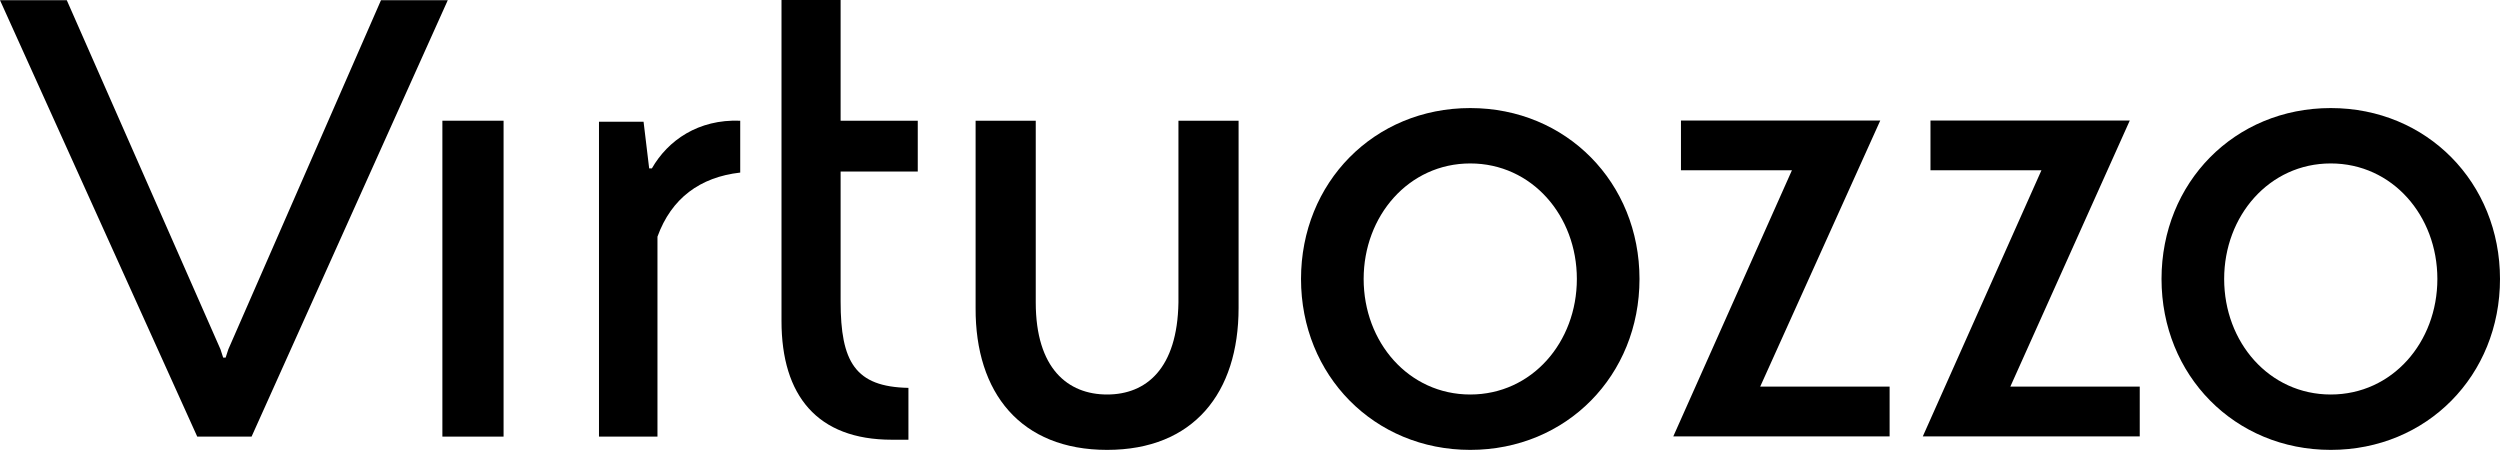
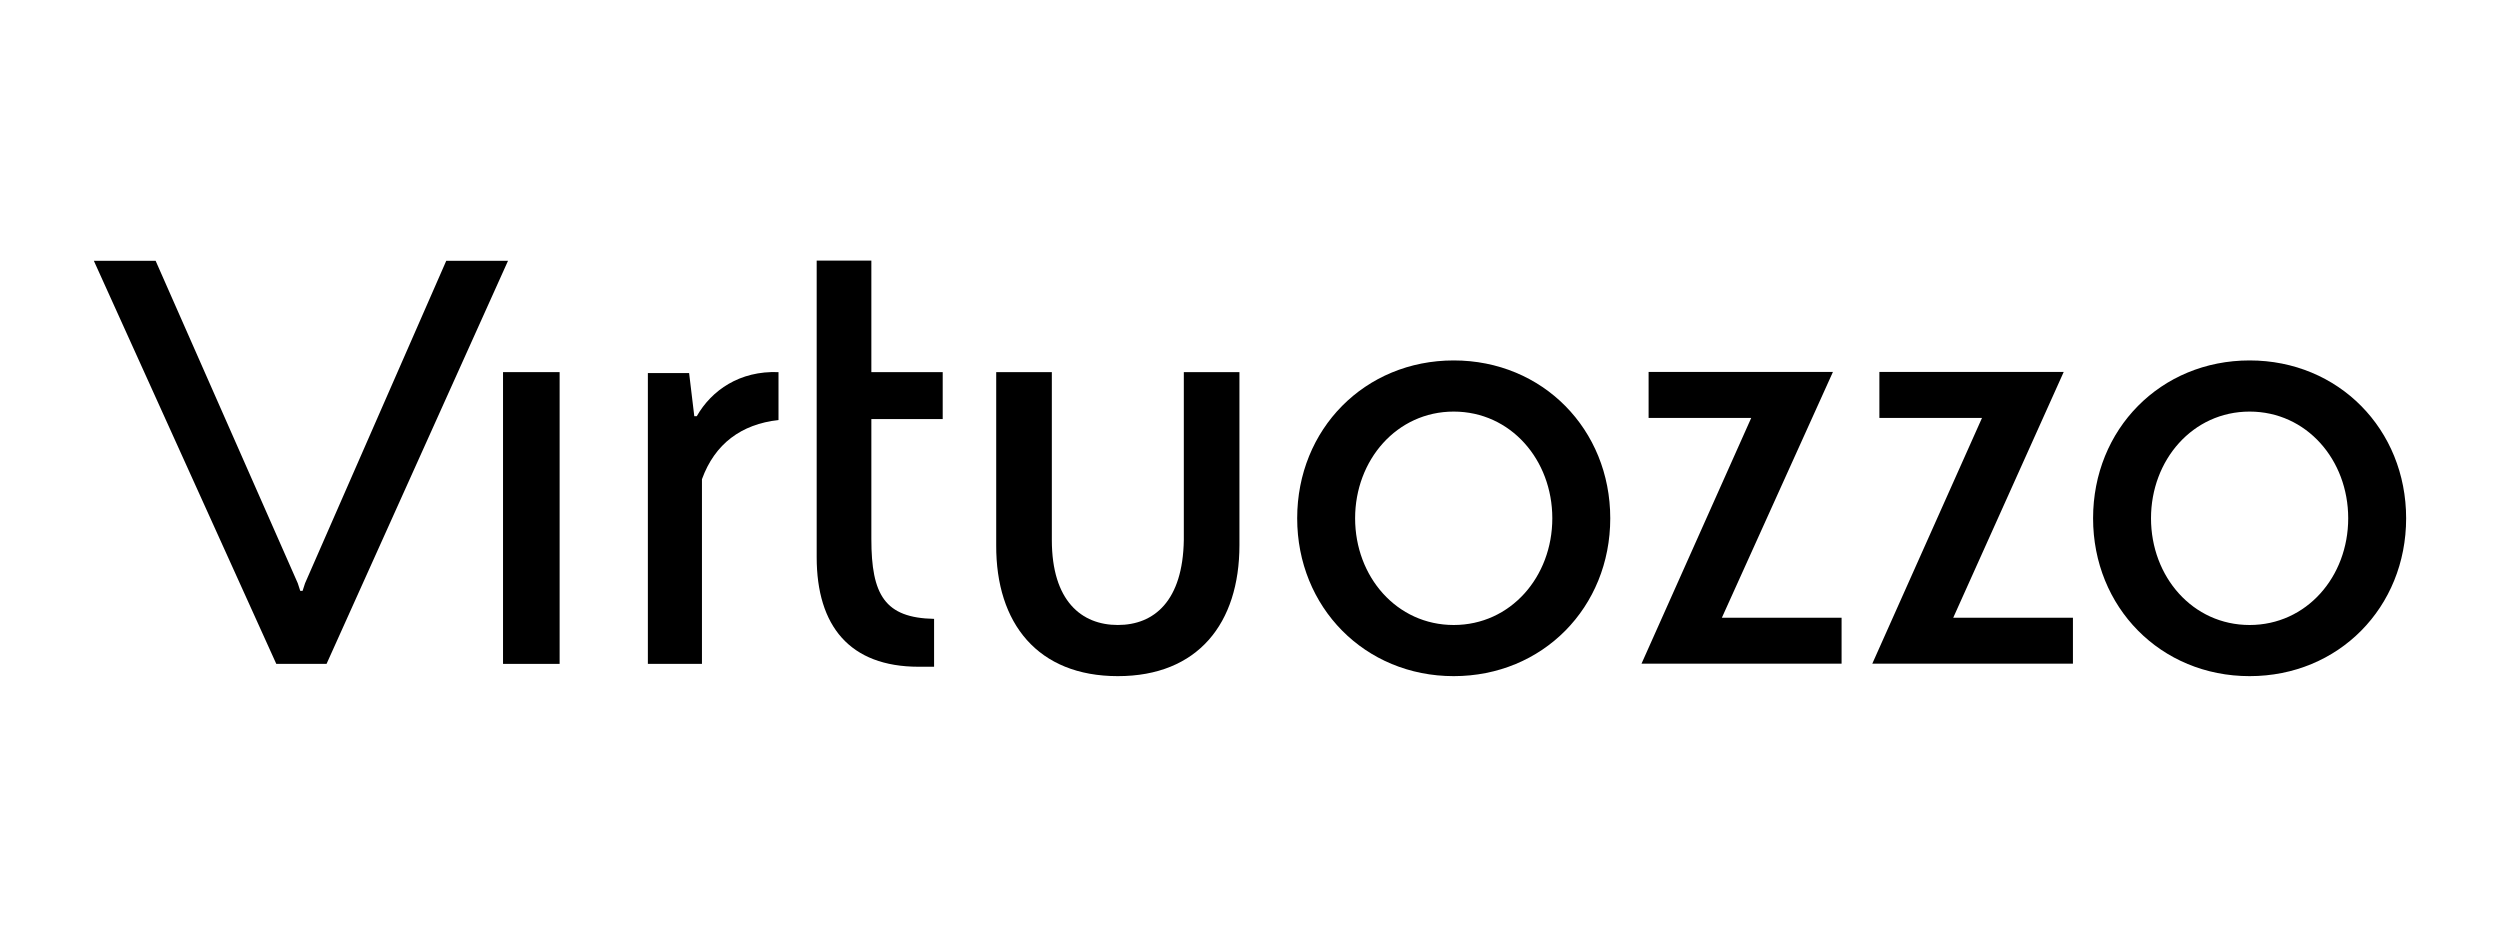
- <svg xmlns="http://www.w3.org/2000/svg" width="600" height="108" viewBox="0 0 600 108" fill="none">
-   <path d="M156.448 40.421H155.801L154.457 29.221H143.756V104.786H157.792V56.799C161.127 47.589 167.997 42.512 177.653 41.417V28.972C167.598 28.573 160.281 33.701 156.448 40.421Z" fill="black" />
-   <path d="M91.438 0.05L54.803 83.829L54.156 85.82H53.559L52.912 83.829L16.028 0.05H0L47.337 104.786H60.378L107.466 0.05H91.438Z" fill="black" />
-   <path d="M297.261 73.922C297.261 94.282 286.459 107.972 265.703 107.972C244.946 107.972 234.045 94.282 234.145 73.922V28.971H248.58V72.578C248.58 88.458 256.295 94.68 265.703 94.68C275.11 94.68 282.577 88.458 282.826 72.578V28.971H297.261V73.922Z" fill="black" />
-   <path d="M120.857 28.971H106.173V104.786H120.857V28.971Z" fill="black" />
-   <path d="M187.561 77.059C187.561 94.93 196.122 105.533 214.041 105.533H218.023V93.088C205.231 92.839 201.747 86.866 201.747 72.33V41.168H220.263V28.972H201.747V0H187.561V77.059Z" fill="black" />
-   <path d="M451.266 28.922H403.431V40.87H430.061L401.589 104.737H453.506V92.79H422.445L451.266 28.922Z" fill="black" />
-   <path d="M511.149 28.922H463.314V40.87H489.944L461.472 104.737H513.538V92.79H482.478L511.149 28.922Z" fill="black" />
-   <path d="M352.861 25.935C329.765 25.935 312.244 43.806 312.244 66.954C312.244 90.052 329.765 107.972 352.861 107.972C375.957 107.972 393.479 90.101 393.479 66.954C393.479 43.856 375.957 25.935 352.861 25.935ZM352.861 94.681C338.078 94.681 327.276 82.137 327.276 66.954C327.276 51.821 338.078 39.227 352.861 39.227C367.645 39.227 378.446 51.771 378.446 66.954C378.446 82.137 367.645 94.681 352.861 94.681Z" fill="black" />
-   <path d="M559.383 25.935C536.287 25.935 518.766 43.806 518.766 66.954C518.766 90.051 536.287 107.972 559.383 107.972C582.479 107.972 600 90.101 600 66.954C600 43.856 582.479 25.935 559.383 25.935ZM559.383 94.681C544.599 94.681 533.798 82.136 533.798 66.954C533.798 51.821 544.599 39.226 559.383 39.226C574.166 39.226 584.968 51.771 584.968 66.954C584.968 82.136 574.166 94.681 559.383 94.681Z" fill="black" />
+ <svg xmlns="http://www.w3.org/2000/svg" width="800" zoomAndPan="magnify" viewBox="0 0 600 225" height="300" preserveAspectRatio="xMidYMid meet" version="1.0">
+   <defs>
+     <clipPath id="88fde3e039">
+       <path d="M 22.5 62.551 L 122 62.551 L 122 160 L 22.5 160 Z M 22.5 62.551 " clip-rule="nonzero" />
+     </clipPath>
+     <clipPath id="d493a9e91c">
+       <path d="M 239 89 L 298 89 L 298 162.301 L 239 162.301 Z M 239 89 " clip-rule="nonzero" />
+     </clipPath>
+     <clipPath id="69cd33013a">
+       <path d="M 196 62.551 L 227 62.551 L 227 161 L 196 161 Z M 196 62.551 " clip-rule="nonzero" />
+     </clipPath>
+     <clipPath id="84ddfe4bb9">
+       <path d="M 311 86 L 387 86 L 387 162.301 L 311 162.301 Z M 311 86 " clip-rule="nonzero" />
+     </clipPath>
+     <clipPath id="e5c3bdd697">
+       <path d="M 502 86 L 577.5 86 L 577.5 162.301 L 502 162.301 Z M 502 86 " clip-rule="nonzero" />
+     </clipPath>
+   </defs>
+   <path fill="#000000" d="M 167.227 99.883 L 166.629 99.883 L 165.387 89.539 L 155.488 89.539 L 155.488 159.332 L 168.469 159.332 L 168.469 115.012 C 171.555 106.504 177.91 101.812 186.84 100.805 L 186.84 89.309 C 177.539 88.941 170.773 93.676 167.227 99.883 Z M 167.227 99.883 " fill-opacity="1" fill-rule="nonzero" />
+   <g clip-path="url(#88fde3e039)">
+     <path fill="#000000" d="M 107.098 62.598 L 73.215 139.977 L 72.617 141.816 L 72.062 141.816 L 71.465 139.977 L 37.352 62.598 L 22.527 62.598 L 66.309 159.332 L 78.371 159.332 L 121.922 62.598 Z M 107.098 62.598 " fill-opacity="1" fill-rule="nonzero" />
+   </g>
+   <g clip-path="url(#d493a9e91c)">
+     <path fill="#000000" d="M 297.465 130.824 C 297.465 149.629 287.477 162.273 268.277 162.273 C 249.078 162.273 238.996 149.629 239.09 130.824 L 239.09 89.309 L 252.441 89.309 L 252.441 129.586 C 252.441 144.25 259.578 149.996 268.277 149.996 C 276.98 149.996 283.887 144.25 284.117 129.586 L 284.117 89.309 L 297.465 89.309 Z M 297.465 130.824 " fill-opacity="1" fill-rule="nonzero" />
+   </g>
+   <path fill="#000000" d="M 134.309 89.309 L 120.727 89.309 L 120.727 159.332 L 134.309 159.332 Z M 134.309 89.309 " fill-opacity="1" fill-rule="nonzero" />
+   <g clip-path="url(#69cd33013a)">
+     <path fill="#000000" d="M 196.004 133.723 C 196.004 150.227 203.922 160.02 220.496 160.02 L 224.18 160.02 L 224.18 148.527 C 212.348 148.297 209.125 142.781 209.125 129.355 L 209.125 100.574 L 226.25 100.574 L 226.25 89.309 L 209.125 89.309 L 209.125 62.551 L 196.004 62.551 Z M 196.004 133.723 " fill-opacity="1" fill-rule="nonzero" />
+   </g>
+   <path fill="#000000" d="M 439.906 89.262 L 395.664 89.262 L 395.664 100.297 L 420.297 100.297 L 393.961 159.285 L 441.98 159.285 L 441.98 148.25 L 413.25 148.25 Z M 439.906 89.262 " fill-opacity="1" fill-rule="nonzero" />
+   <path fill="#000000" d="M 495.293 89.262 L 451.051 89.262 L 451.051 100.297 L 475.684 100.297 L 449.348 159.285 L 497.504 159.285 L 497.504 148.25 L 468.777 148.25 Z M 495.293 89.262 " fill-opacity="1" fill-rule="nonzero" />
+   <g clip-path="url(#84ddfe4bb9)">
+     <path fill="#000000" d="M 348.891 86.504 C 327.531 86.504 311.324 103.012 311.324 124.391 C 311.324 145.723 327.531 162.273 348.891 162.273 C 370.254 162.273 386.461 145.77 386.461 124.391 C 386.461 103.055 370.254 86.504 348.891 86.504 Z M 348.891 150 C 335.219 150 325.227 138.414 325.227 124.391 C 325.227 110.414 335.219 98.781 348.891 98.781 C 362.566 98.781 372.555 110.367 372.555 124.391 C 372.555 138.414 362.566 150 348.891 150 Z M 348.891 150 " fill-opacity="1" fill-rule="nonzero" />
+   </g>
+   <g clip-path="url(#e5c3bdd697)">
+     <path fill="#000000" d="M 539.906 86.504 C 518.547 86.504 502.34 103.008 502.34 124.391 C 502.34 145.723 518.547 162.273 539.906 162.273 C 561.27 162.273 577.473 145.77 577.473 124.391 C 577.473 103.055 561.27 86.504 539.906 86.504 Z M 539.906 150 C 526.234 150 516.242 138.41 516.242 124.391 C 516.242 110.41 526.234 98.781 539.906 98.781 C 553.578 98.781 563.57 110.367 563.57 124.391 C 563.57 138.41 553.578 150 539.906 150 Z M 539.906 150 " fill-opacity="1" fill-rule="nonzero" />
+   </g>
</svg>
